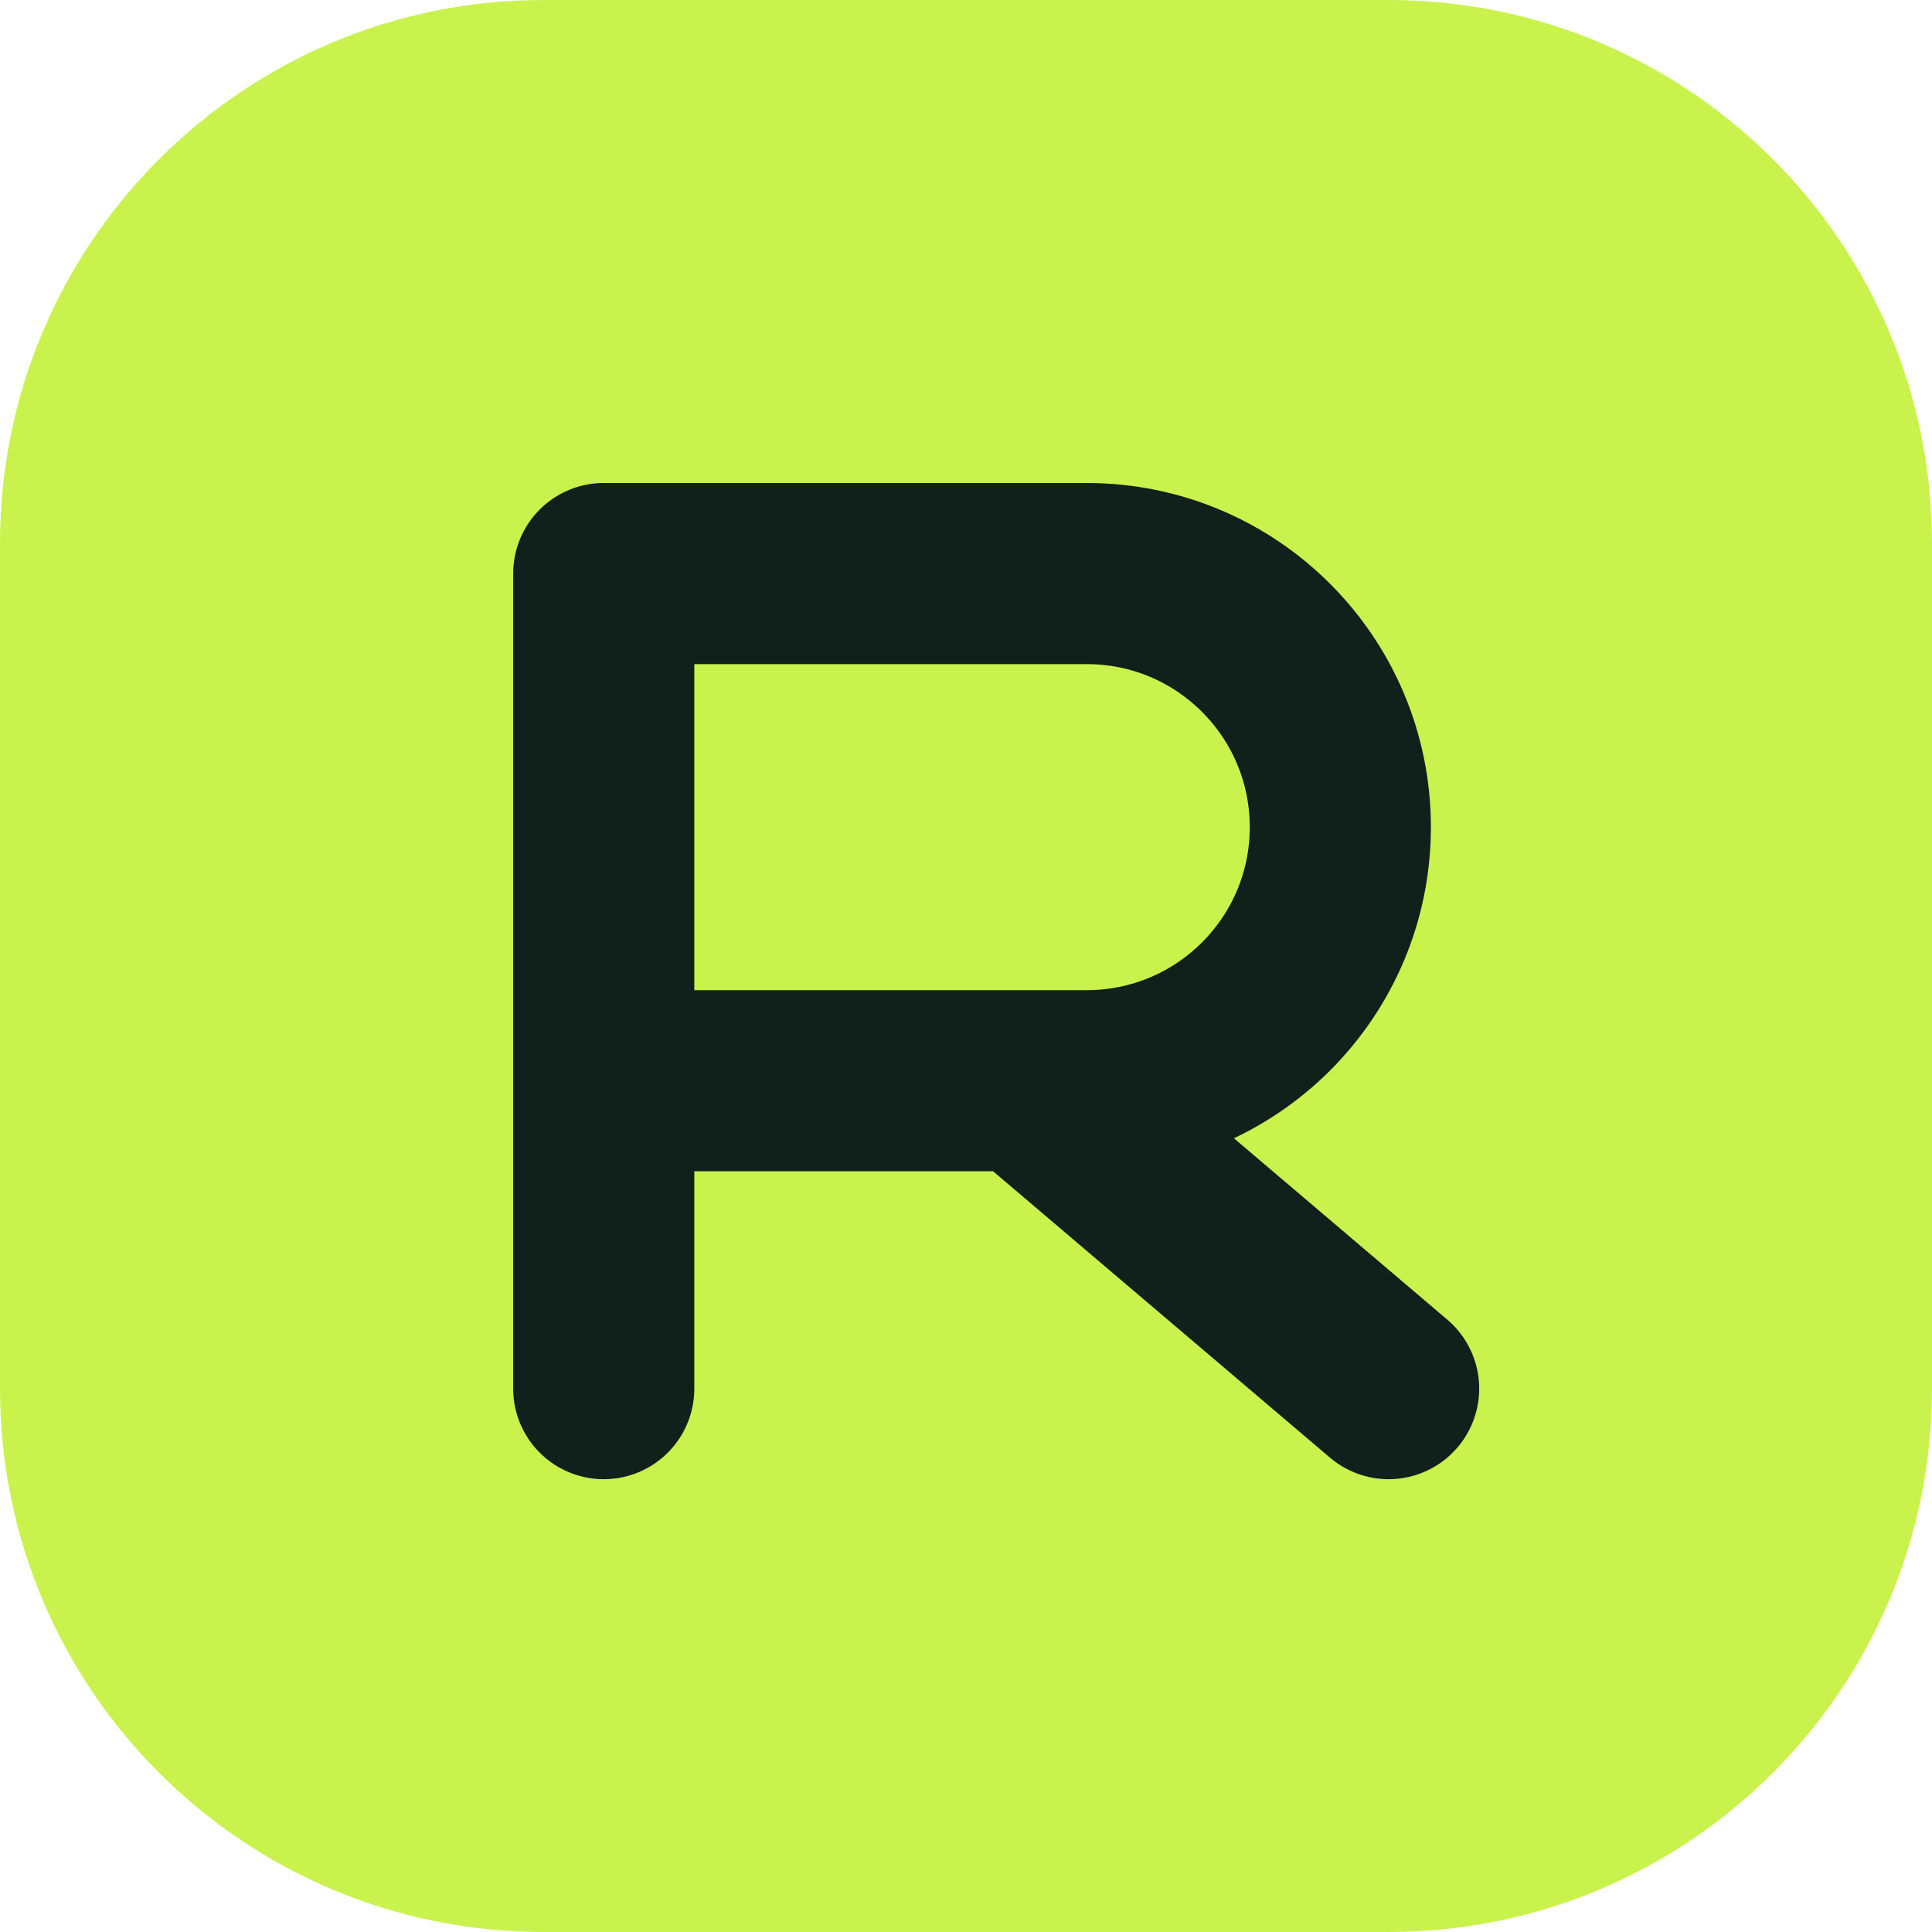
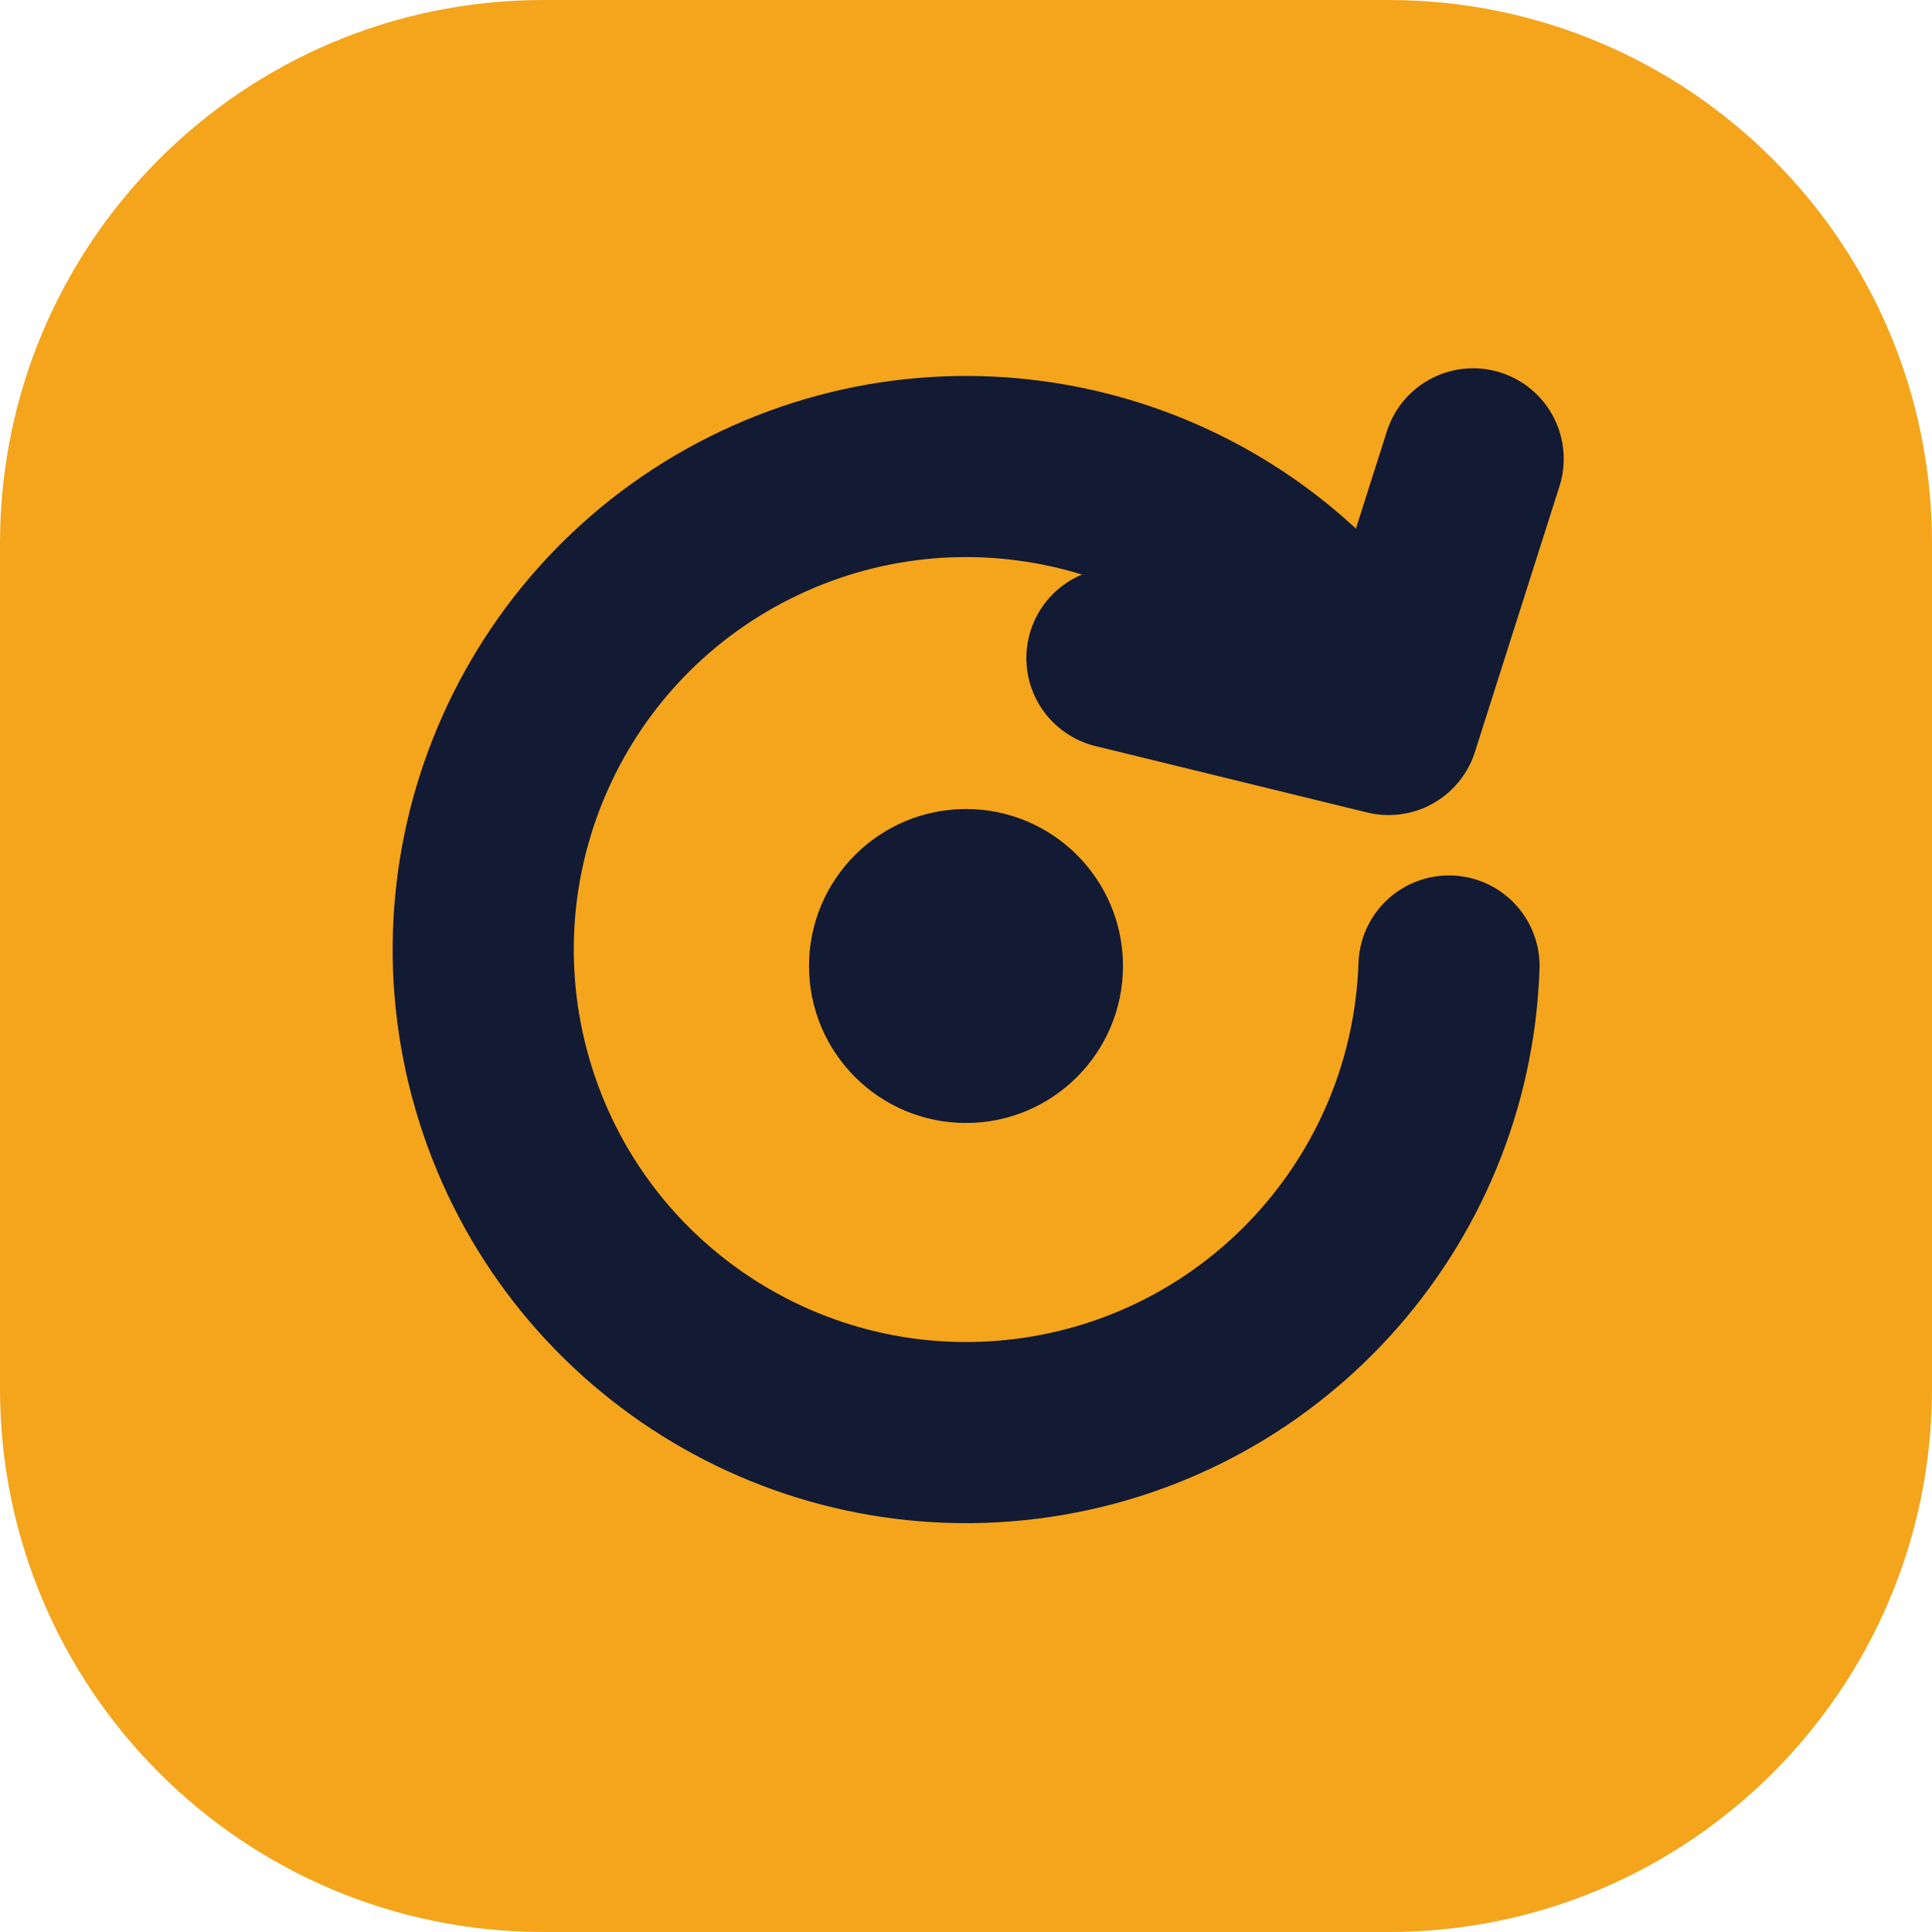
<svg xmlns="http://www.w3.org/2000/svg" viewBox="0 0 32 32">
-   <rect width="32" height="32" rx="9" fill="#c9f24d" />
-   <path d="M10 23V9.500h8a4.200 4.200 0 0 1 0 8.400h-8M17 17.900l6 5.100" fill="none" stroke="#10201a" stroke-width="3" stroke-linecap="round" stroke-linejoin="round" />
+   <rect width="32" height="32" rx="9" fill="#f4a51c" />
+   <path d="M22.6 11.2A8 8 0 1 0 24 16" fill="none" stroke="#131a33" stroke-width="3" stroke-linecap="round" />
+   <path d="M24.4 7.6 23 12l-4.5-1.1" fill="none" stroke="#131a33" stroke-width="3" stroke-linecap="round" stroke-linejoin="round" />
+   <circle cx="16" cy="16" r="2.6" fill="#131a33" />
</svg>
